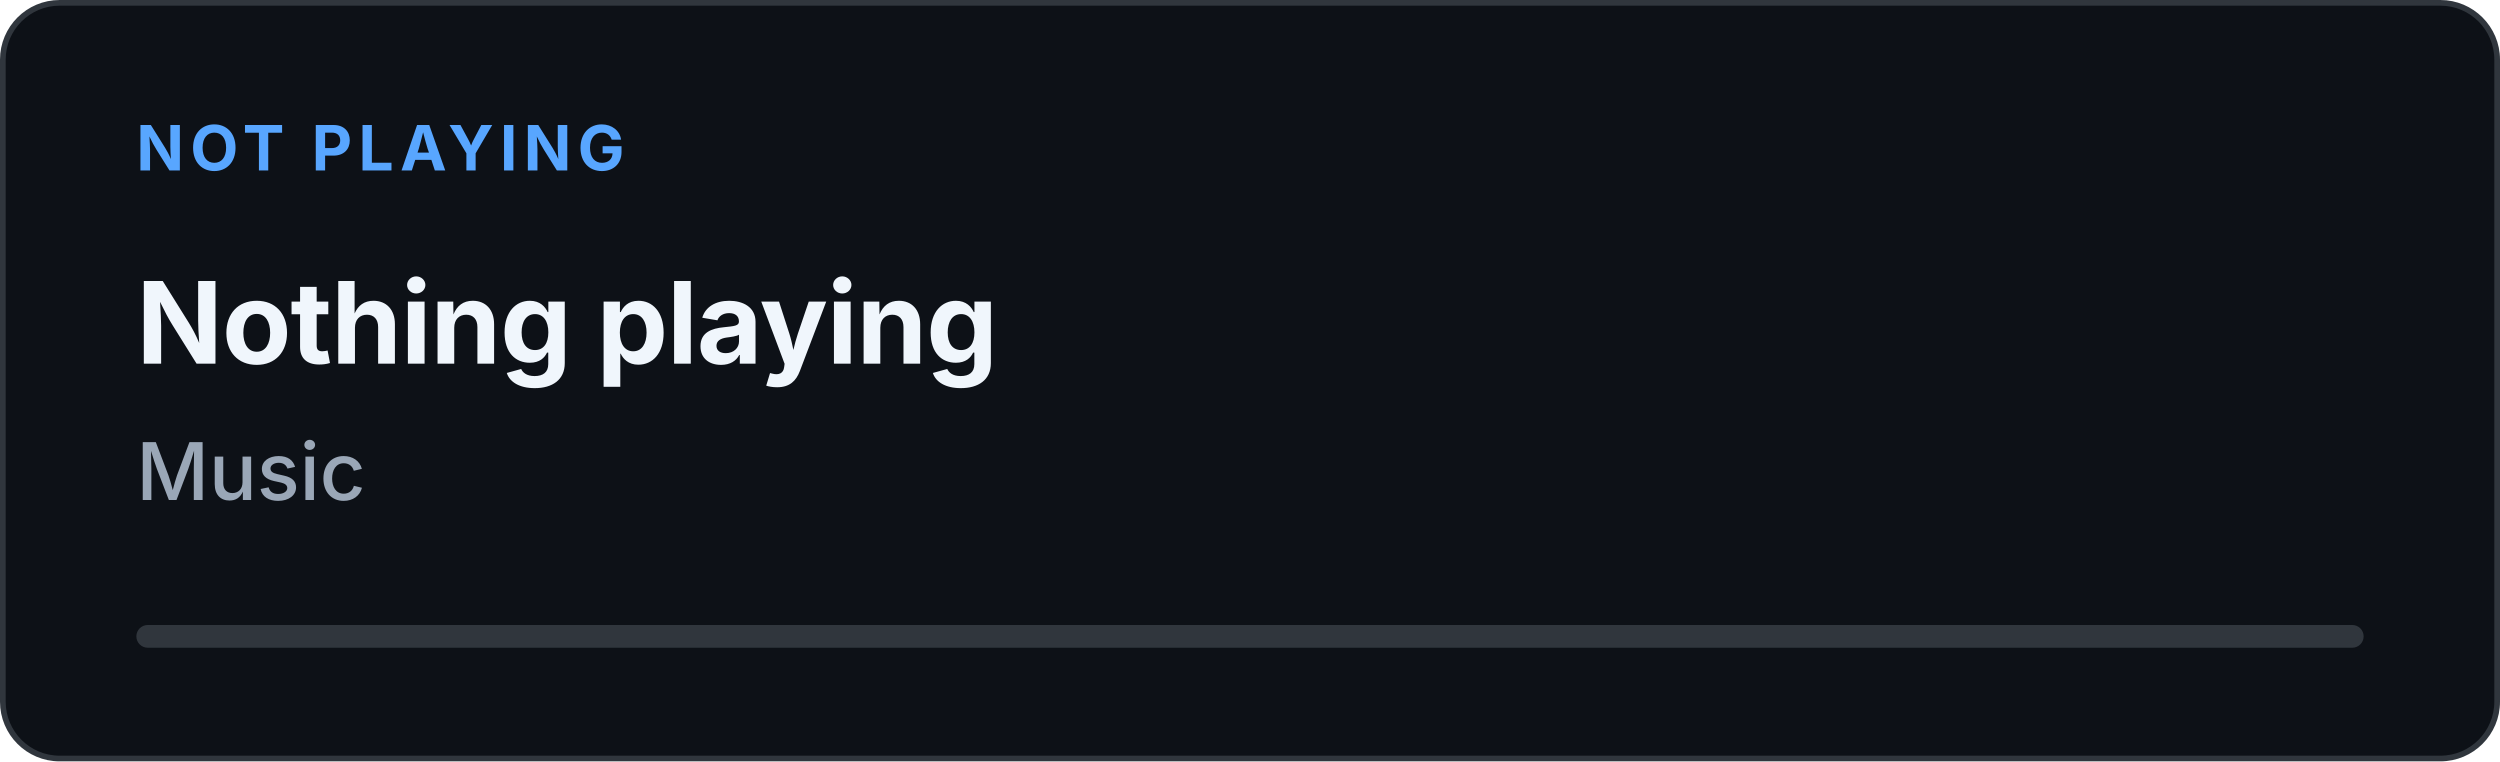
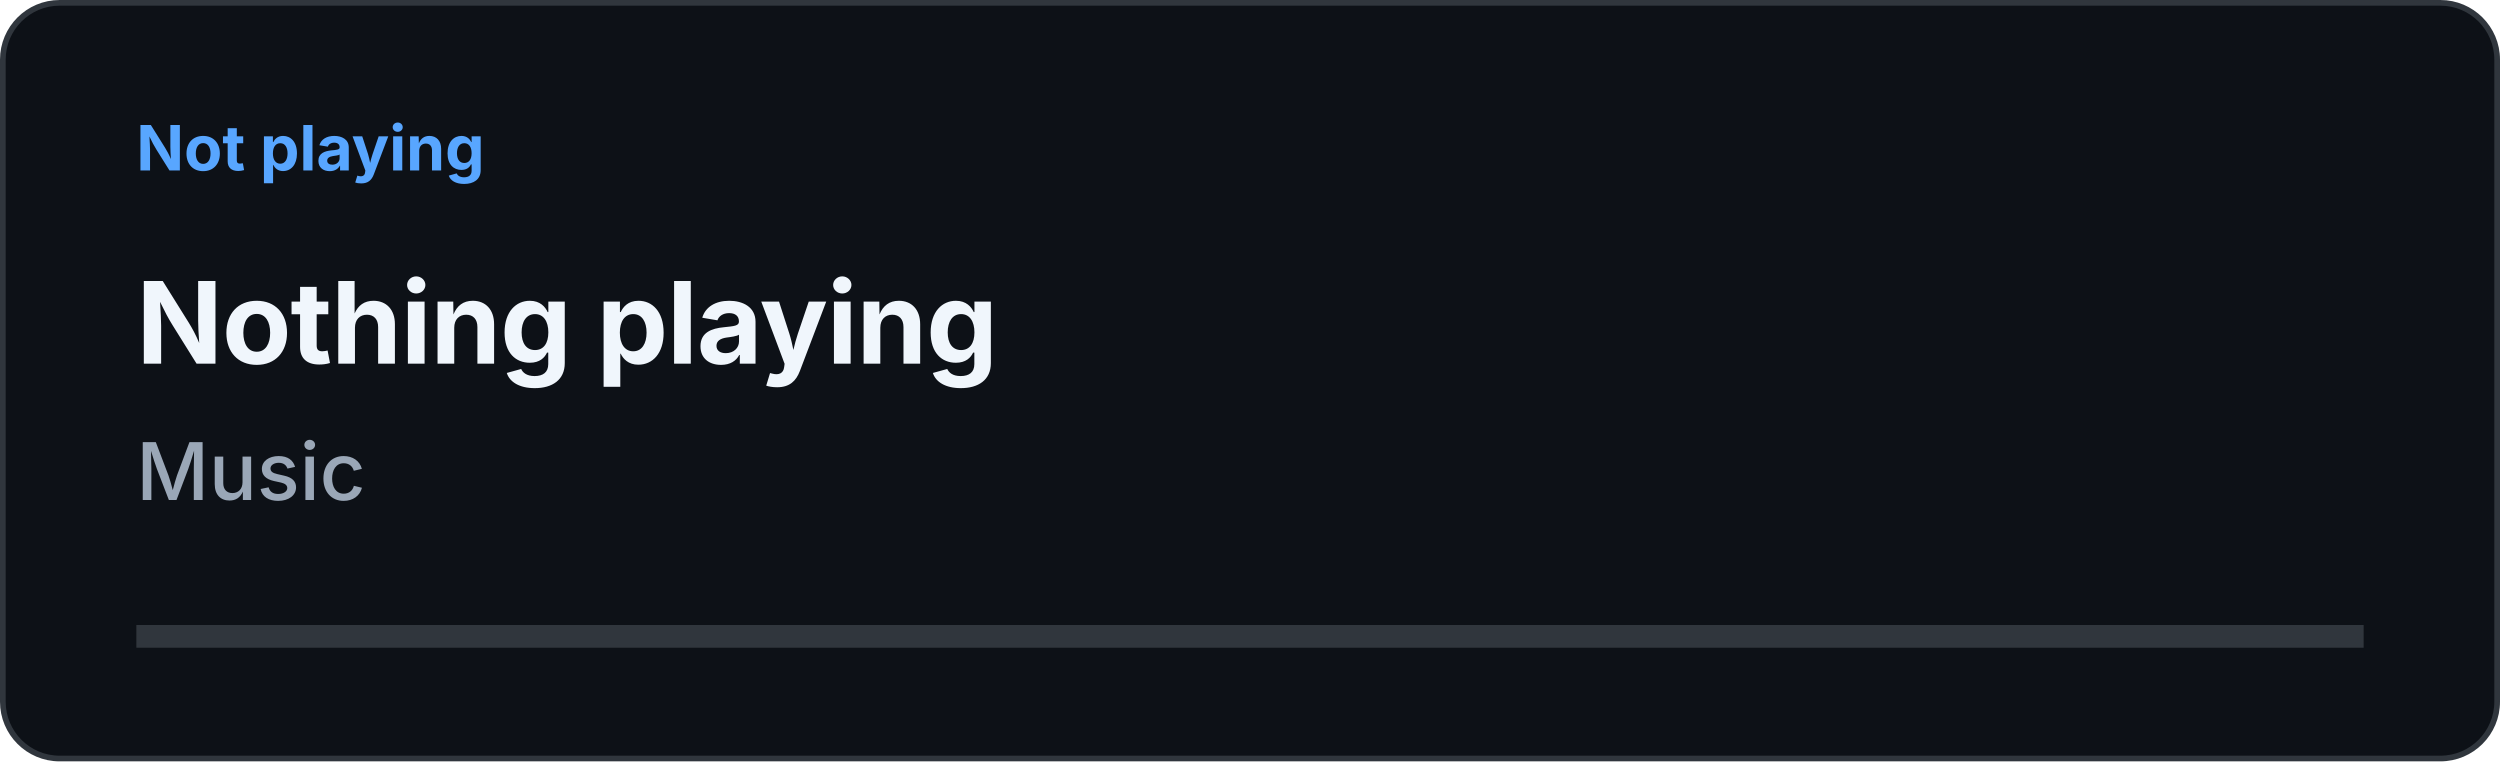
<svg xmlns="http://www.w3.org/2000/svg" width="440" height="134" role="img" aria-labelledby="title desc">
  <defs>
    <clipPath id="txt">
      <rect x="22" y="0" width="396" height="134" />
    </clipPath>
  </defs>
  <rect x="0.5" y="0.5" width="439" height="133" rx="10" fill="#0d1117" stroke="#30363d" />
-   <text x="24" y="30" fill="#58a6ff" font-family="ui-sans-serif,system-ui,-apple-system,Segoe UI,sans-serif" font-size="11" font-weight="700" letter-spacing="1.1">NOT PLAYING</text>
+   <text x="24" y="30" fill="#58a6ff" font-family="ui-sans-serif,system-ui,-apple-system,Segoe UI,sans-serif" font-size="11" font-weight="700" letter-spacing="0">Not playing</text>
  <text x="24" y="64" fill="#f0f6fc" font-family="ui-sans-serif,system-ui,-apple-system,Segoe UI,sans-serif" font-size="20" font-weight="700" letter-spacing="-0.2" clip-path="url(#txt)">Nothing playing</text>
  <text x="24" y="88" fill="#9aa7b7" font-family="ui-sans-serif,system-ui,-apple-system,Segoe UI,sans-serif" font-size="14" font-weight="500" clip-path="url(#txt)">Music</text>
-   <rect x="24" y="110" width="392" height="4" rx="2" fill="#30363d" />
-   <rect x="24" y="110" width="0" height="4" rx="2" fill="#58a6ff" />
+   <rect x="24" y="110" width="392" height="4" rx="0" fill="#30363d" />
+   <rect x="24" y="110" width="0" height="4" rx="0" fill="#58a6ff" />
</svg>
